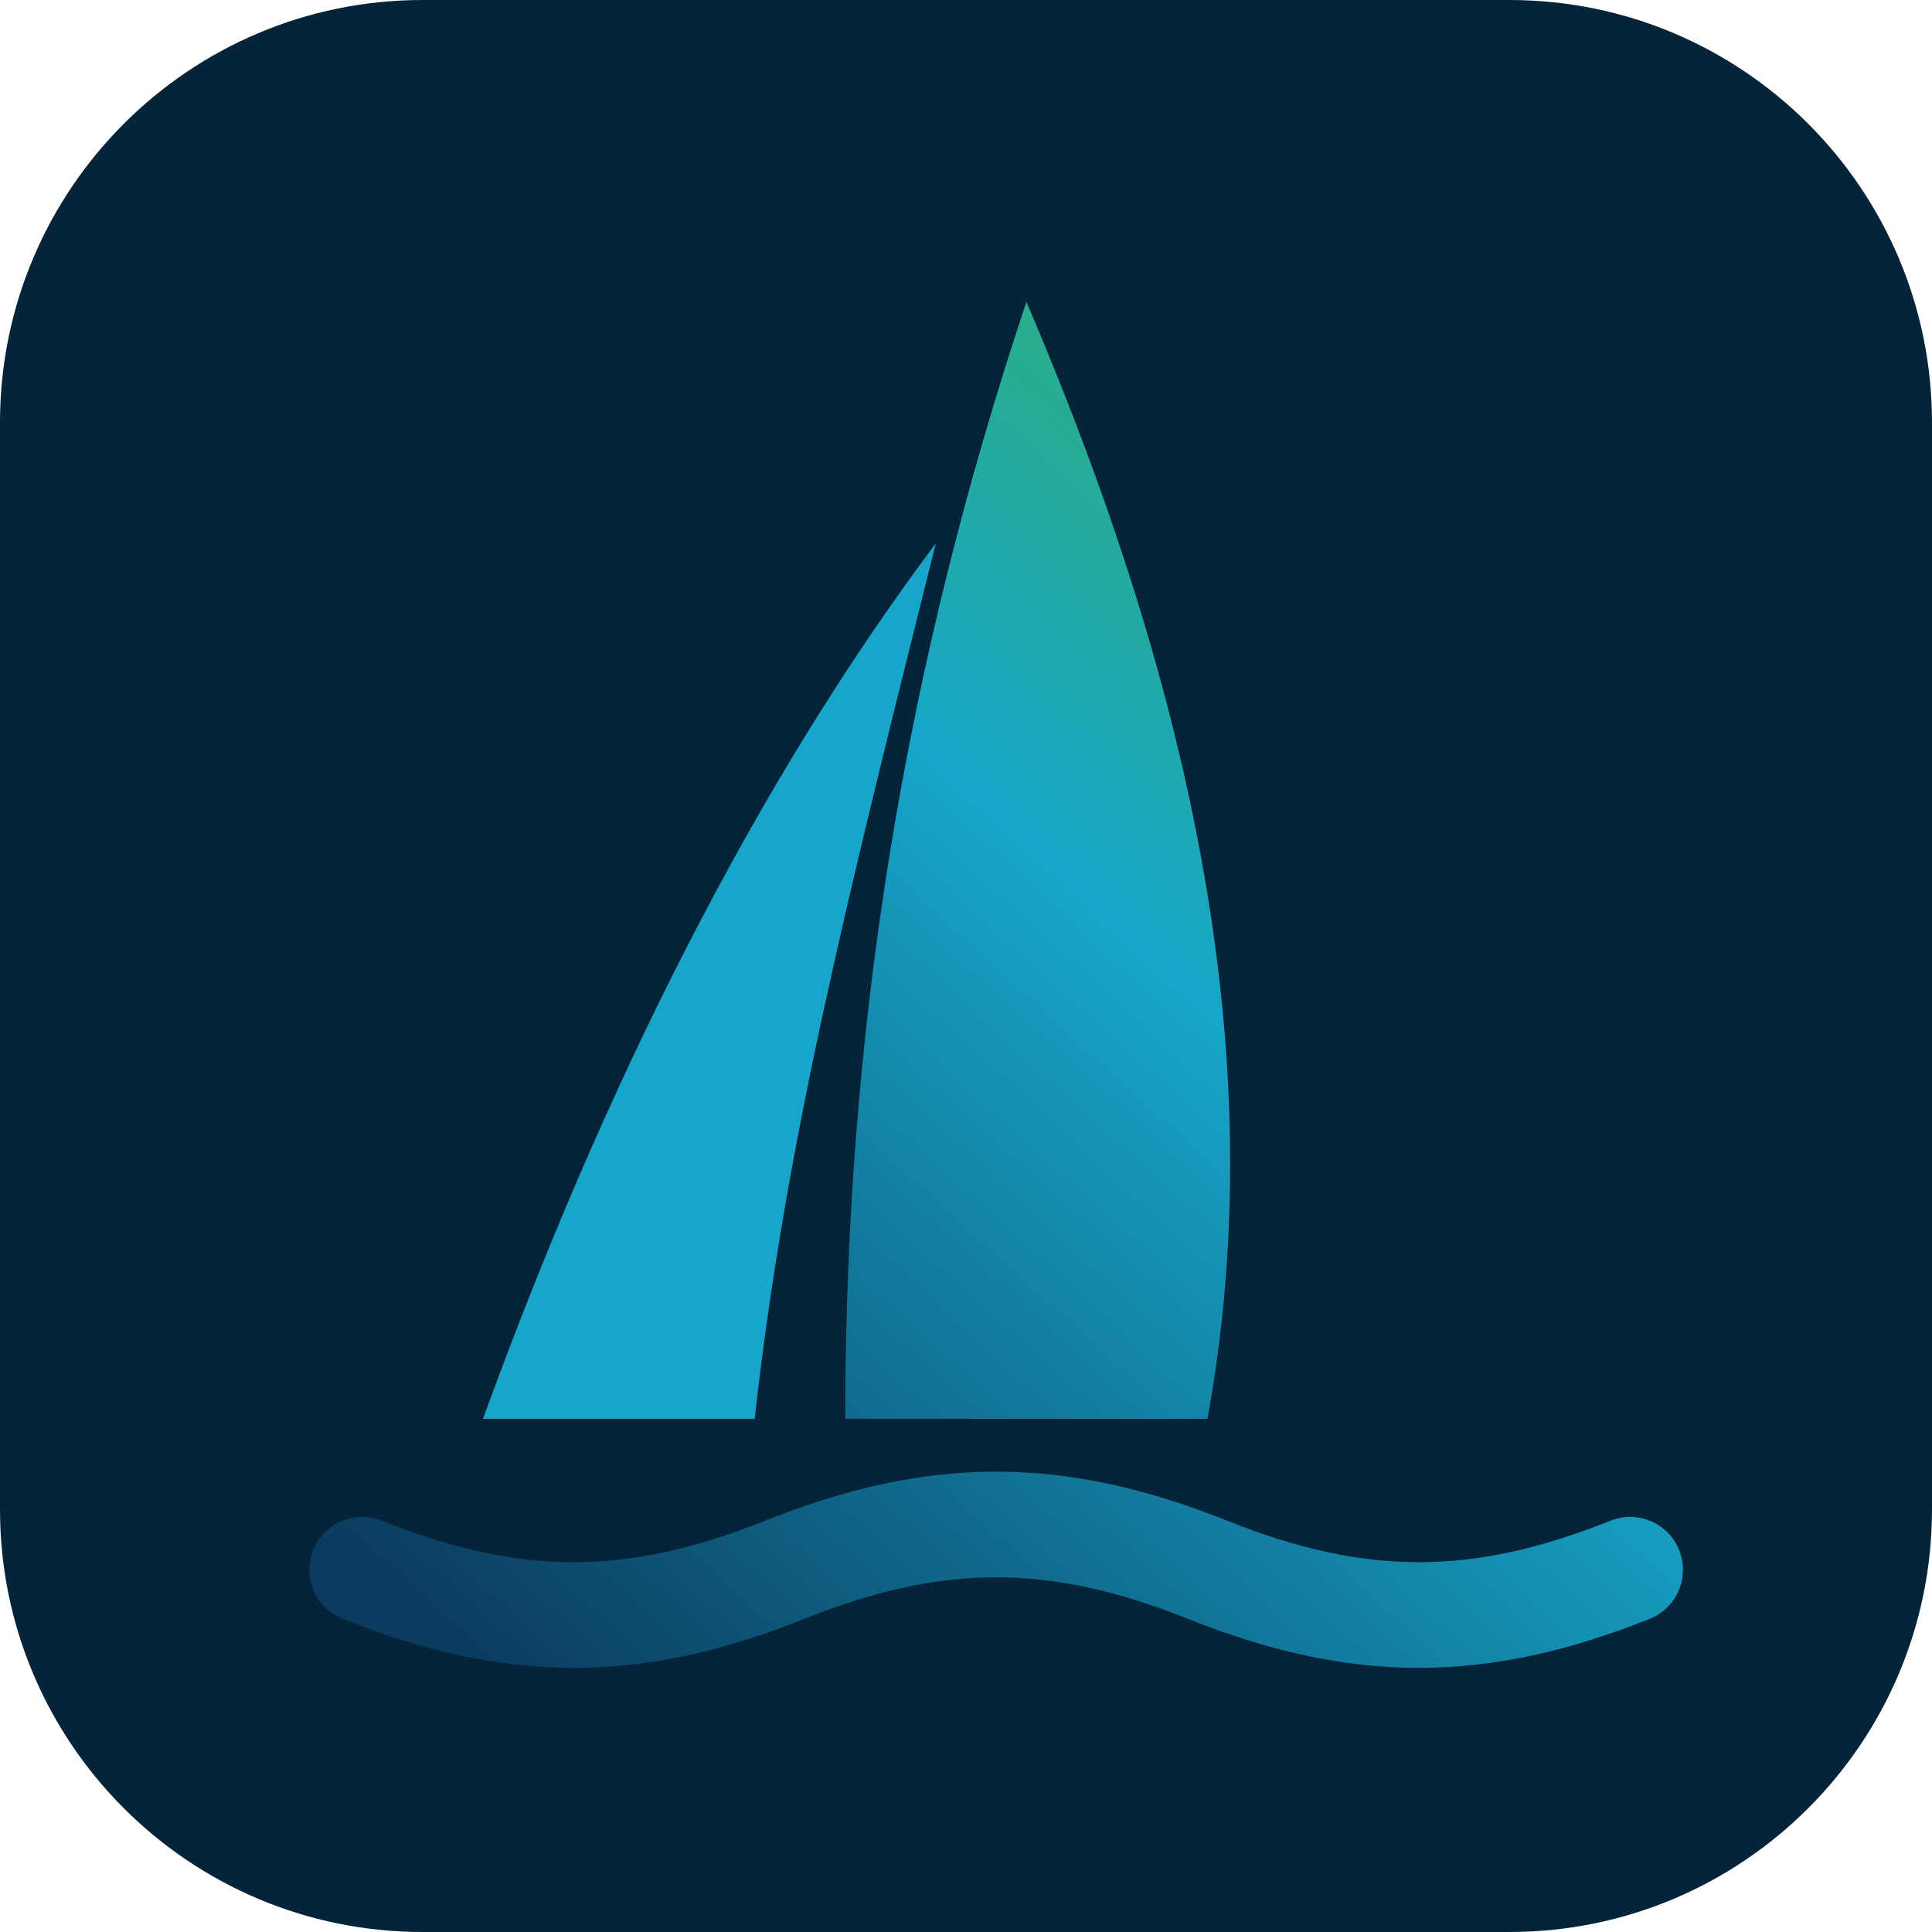
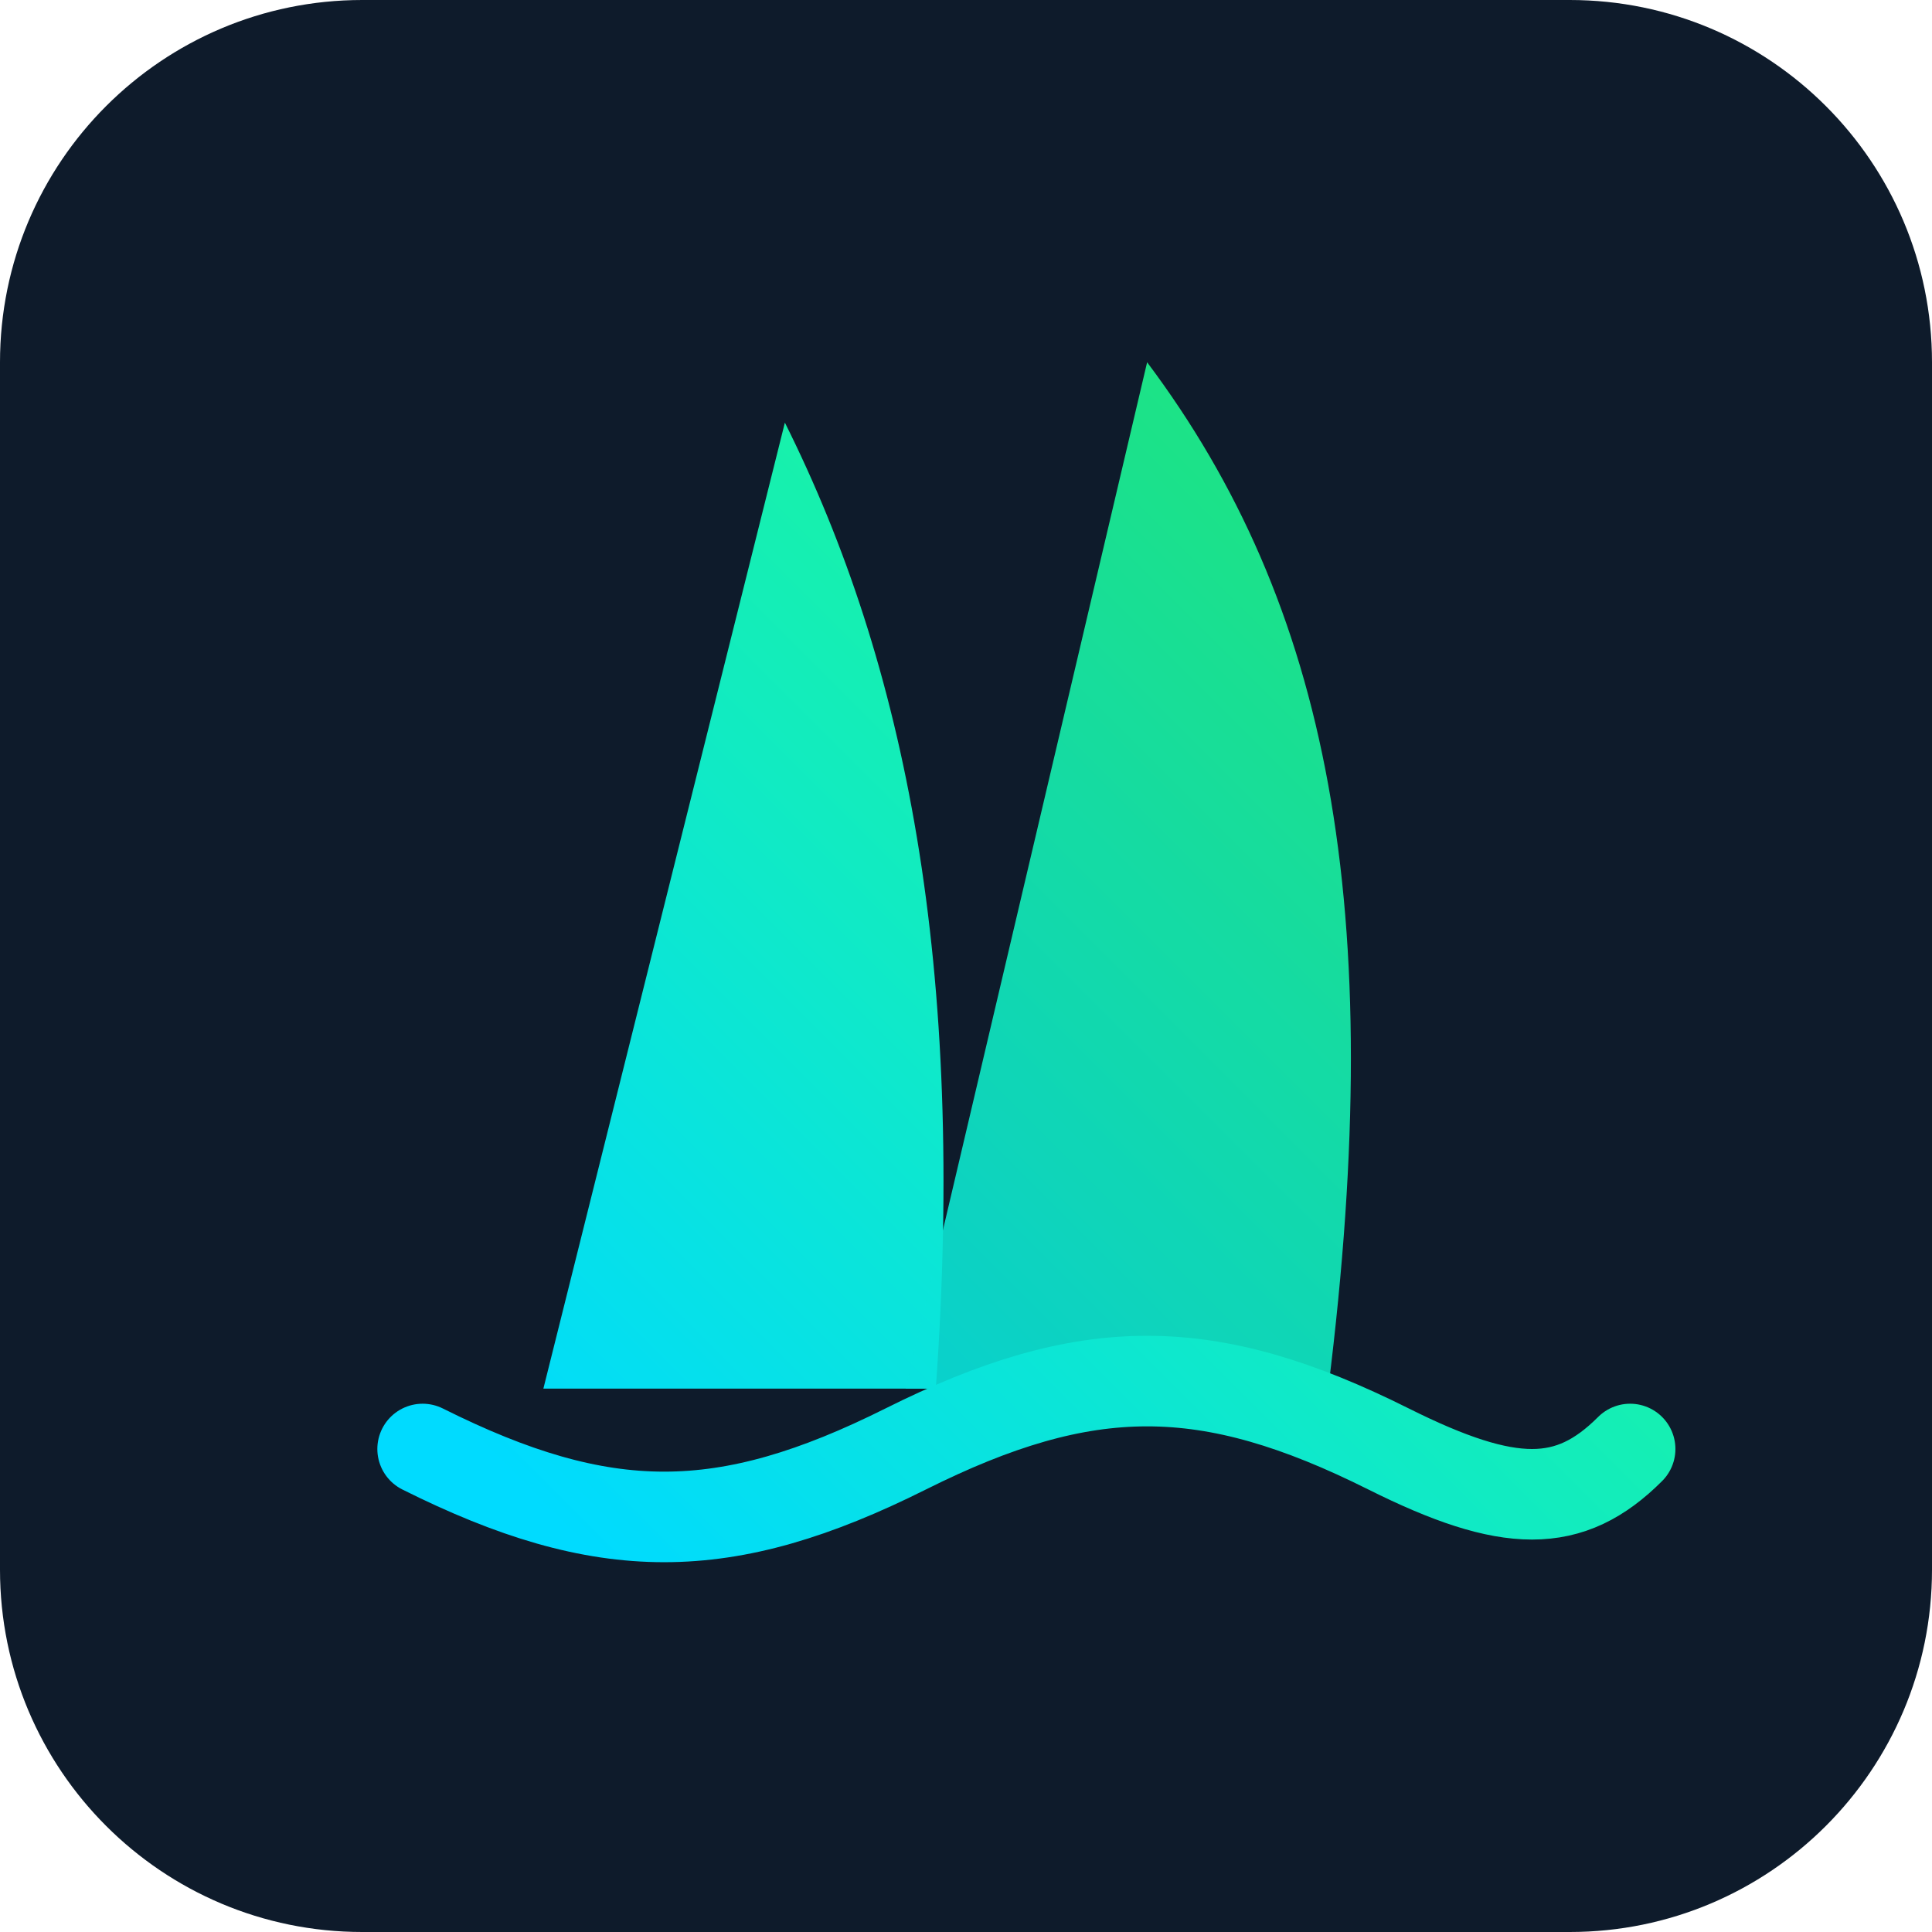
- <svg xmlns="http://www.w3.org/2000/svg" viewBox="0 0 64 64">
+ <svg xmlns="http://www.w3.org/2000/svg" viewBox="0 0 64 64" role="img" aria-label="InspectSea">
+   <rect width="64" height="64" rx="12" fill="#0E1B2B" />
  <defs>
-     <linearGradient id="g" x1="12" y1="52" x2="52" y2="8" gradientUnits="userSpaceOnUse">
-       <stop stop-color="#0b3b5e" />
-       <stop offset="0.55" stop-color="#17a6c9" />
-       <stop offset="1" stop-color="#3db54a" />
+     <linearGradient id="g" x1="14" y1="46" x2="50" y2="10" gradientUnits="userSpaceOnUse">
+       <stop stop-color="#00DBFF" />
+       <stop offset="1" stop-color="#26FF75" />
    </linearGradient>
  </defs>
-   <rect width="64" height="64" rx="14" fill="#05243a" />
-   <path d="M34 10C40 24 42 36 40 47L28 47C28 34 30 22 34 10Z" fill="url(#g)" />
-   <path d="M31 18C28 30 26 38 25 47L16 47C20 36 25 26 31 18Z" fill="#17a6c9" />
-   <path d="M12 52C17 54 21 54 26 52C31 50 35 50 40 52C45 54 49 54 54 52" stroke="url(#g)" stroke-width="3.5" stroke-linecap="round" fill="none" />
+   <path d="M18 46 L26 14 C30 22 32 32 31 46 Z" fill="url(#g)" />
+   <path d="M30 46 L38 12 C44 20 46 30 44 46 Z" fill="url(#g)" opacity="0.9" />
+   <path d="M14 48C20 51 24 51 30 48C36 45 40 45 46 48C50 50 52 50 54 48" stroke="url(#g)" stroke-width="3" stroke-linecap="round" fill="none" />
</svg>
